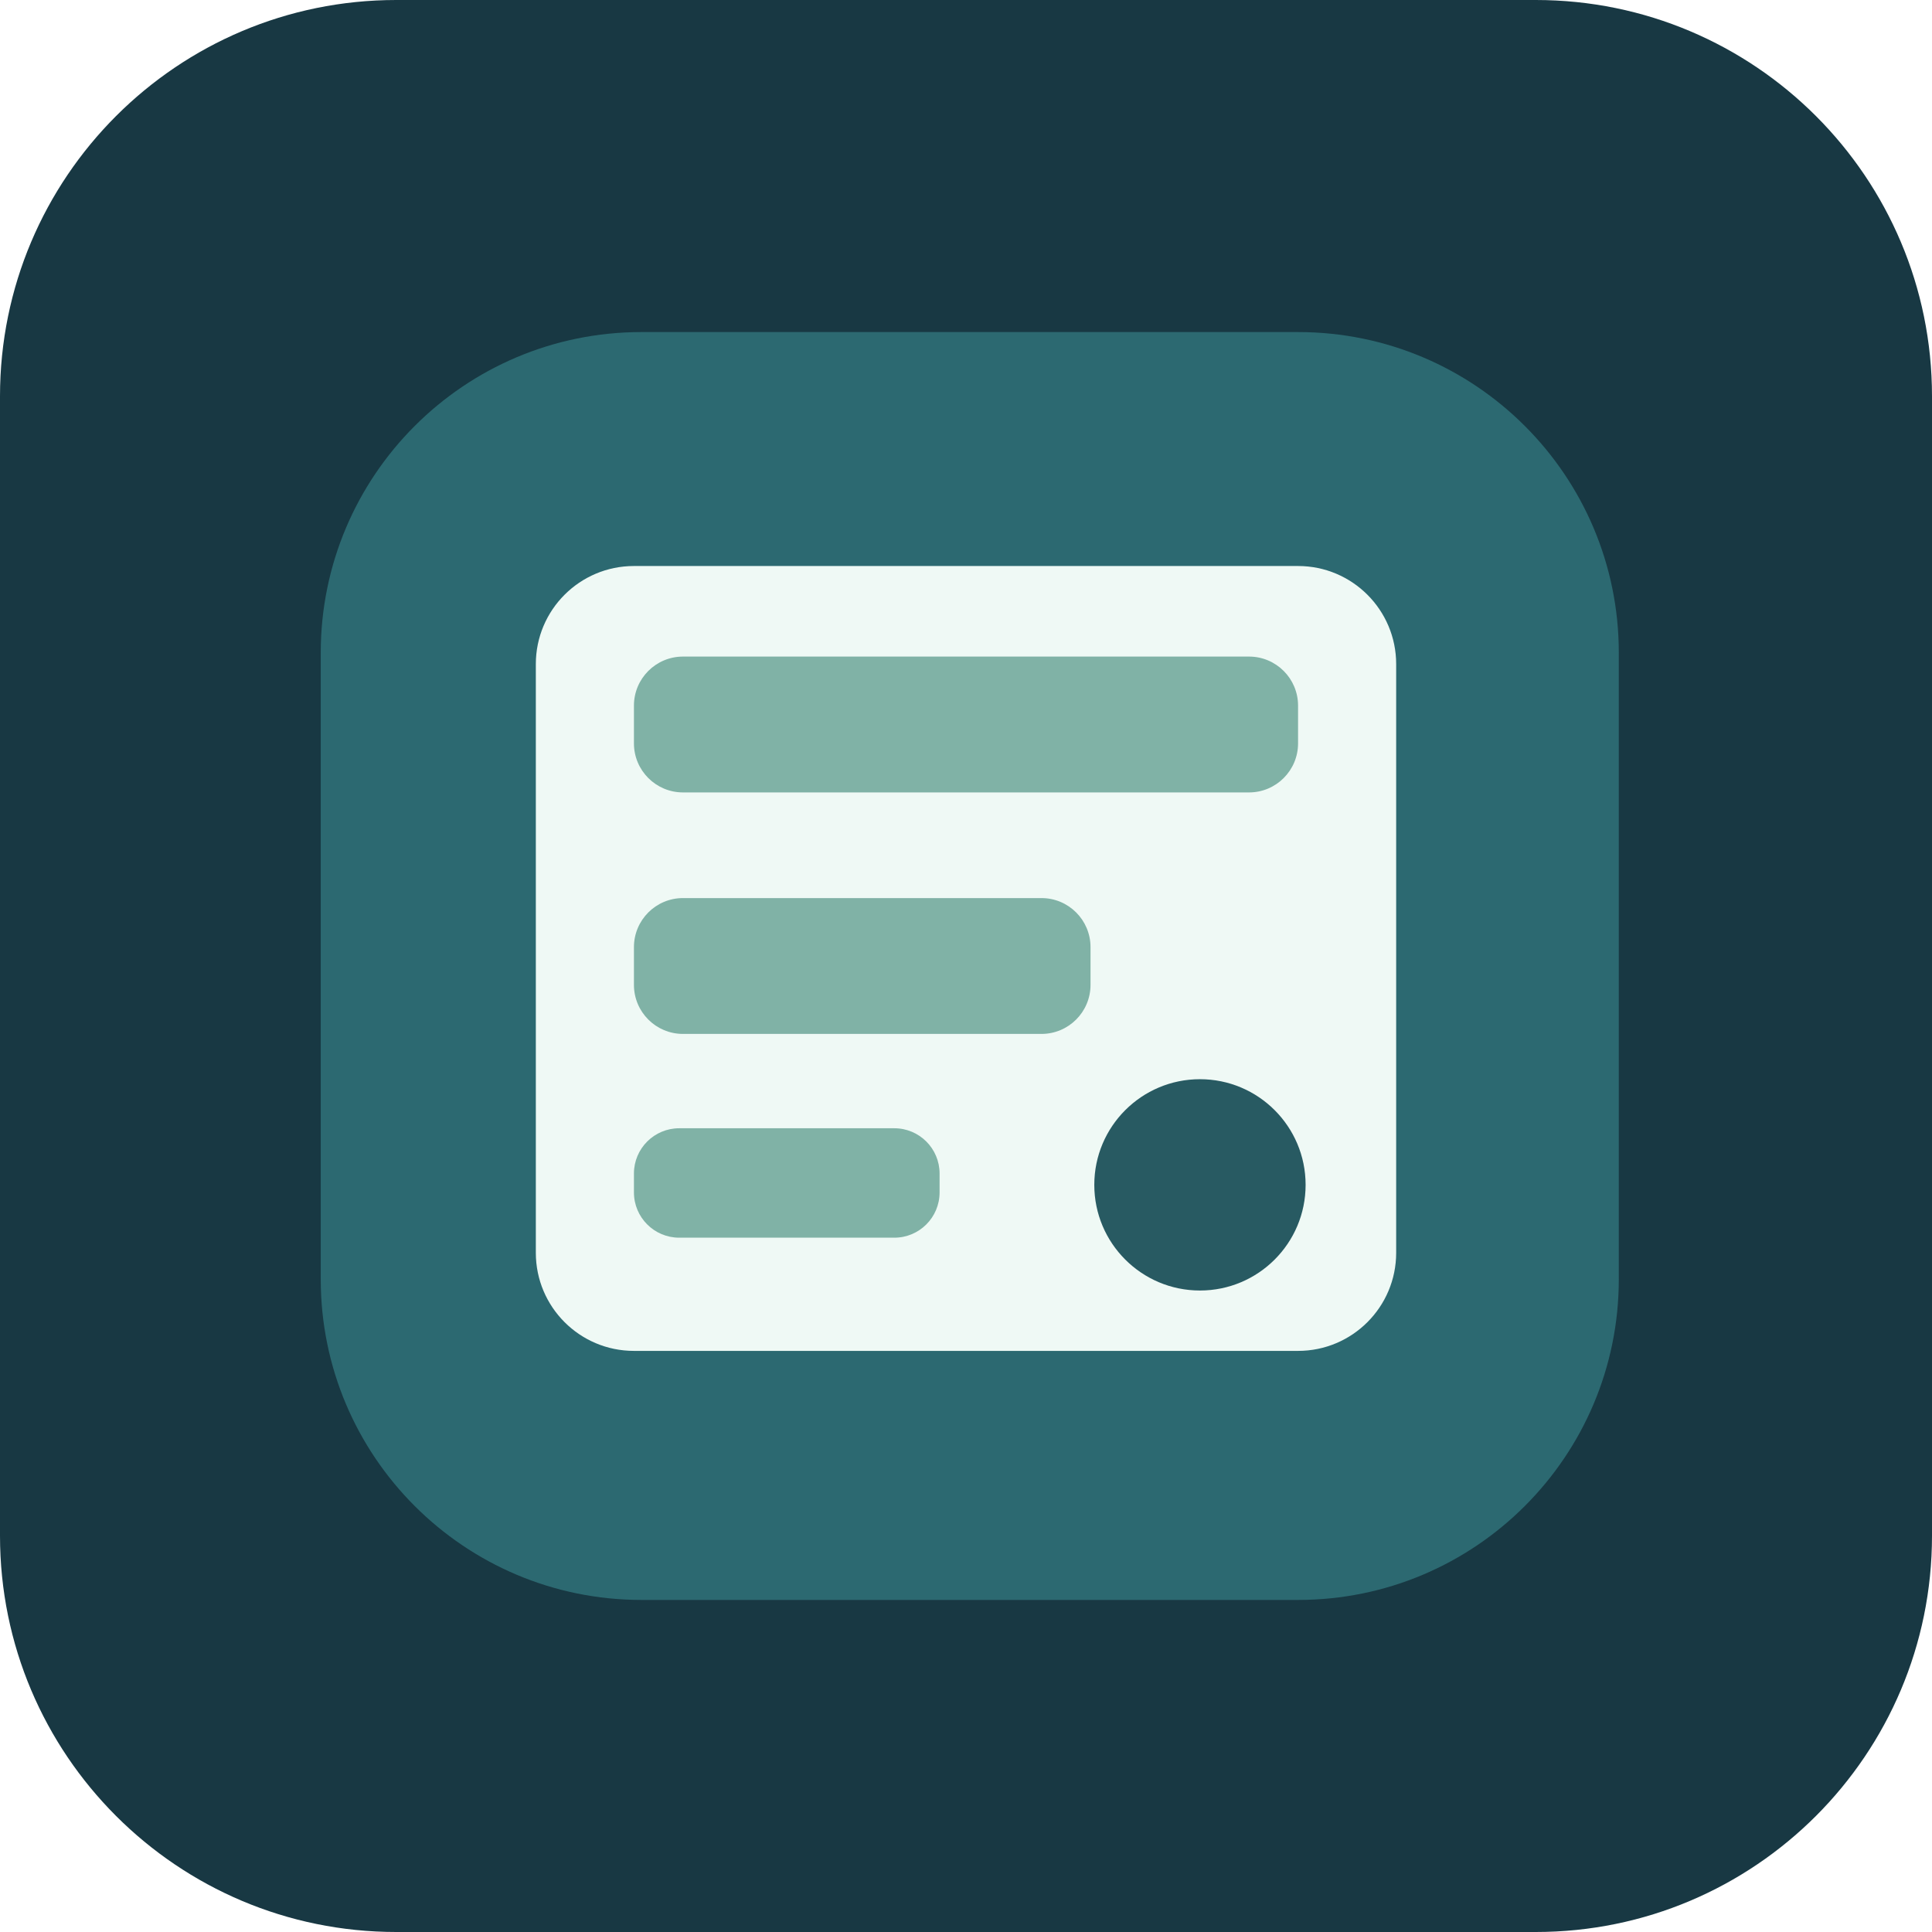
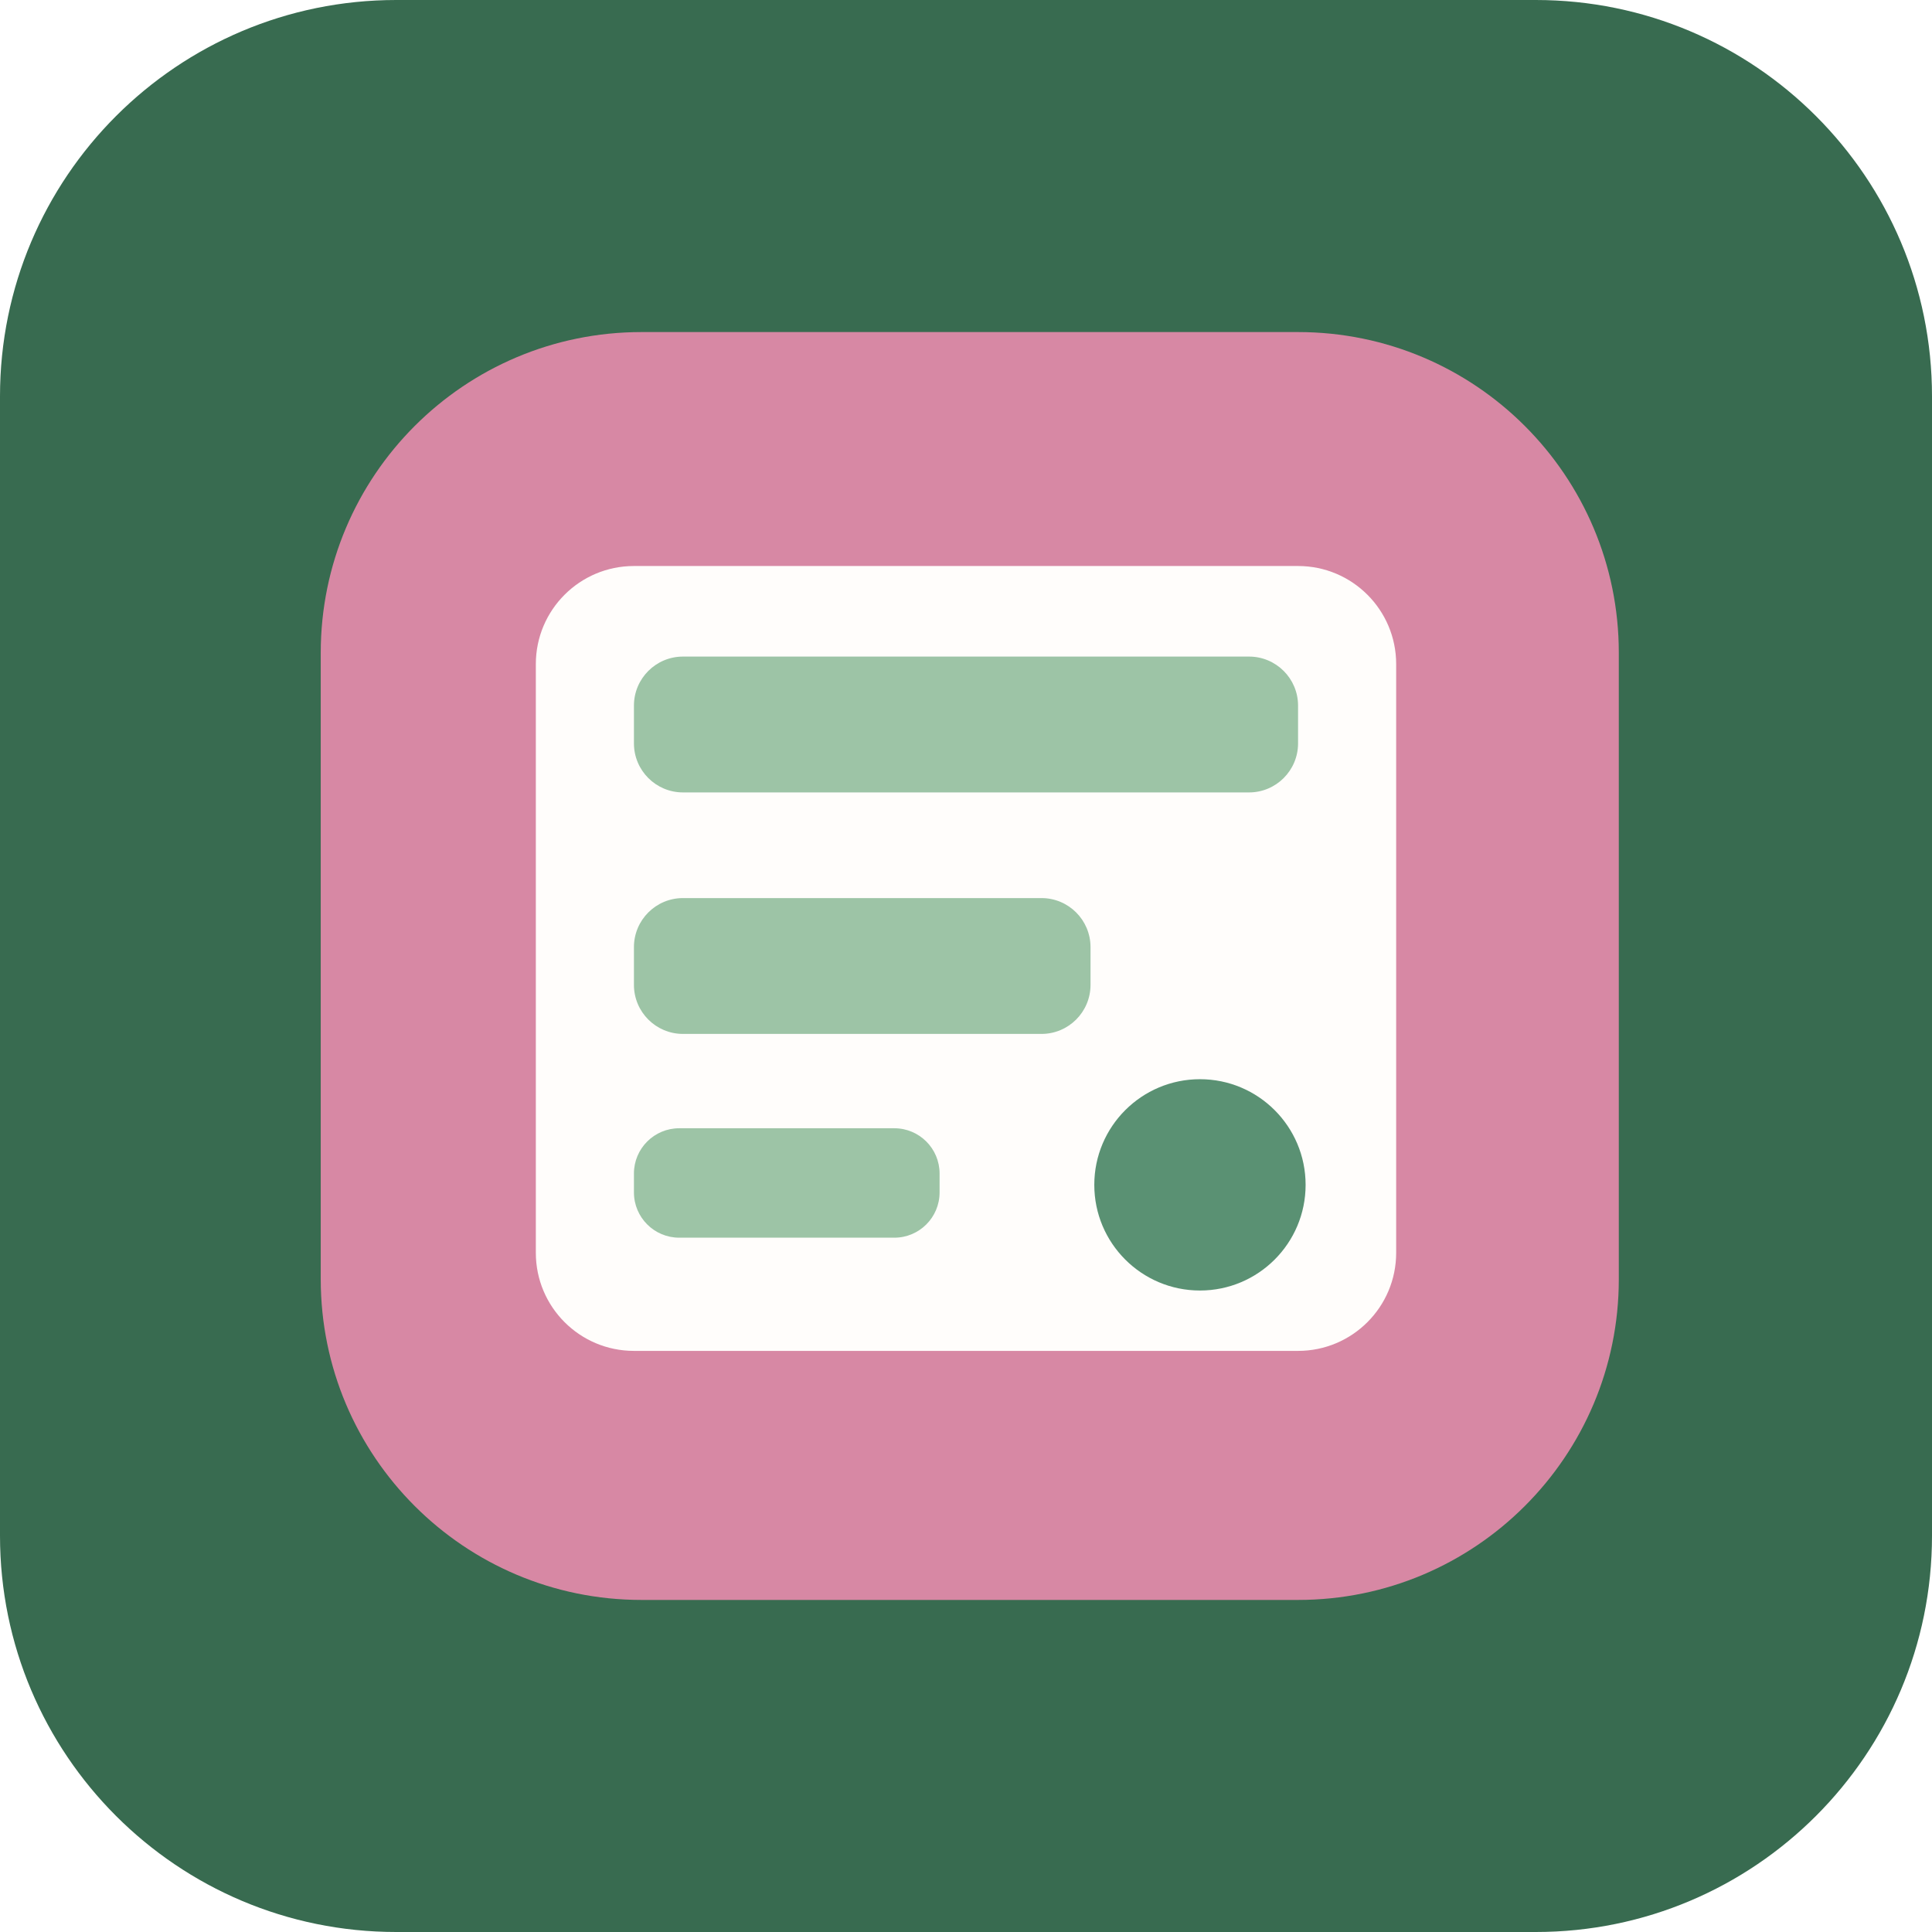
<svg xmlns="http://www.w3.org/2000/svg" viewBox="0 0 512 512" role="img" aria-label="Study Hub icon">
-   <rect width="512" height="512" rx="105" fill="#183843" />
-   <rect x="85" y="88" width="344" height="336" rx="85" fill="#2c6971" />
-   <rect x="142" y="150" width="228" height="208" rx="26" fill="#eff9f5" />
-   <rect x="168" y="174" width="176" height="36" rx="13" fill="#80b2a6" />
-   <rect x="168" y="238" width="121" height="36" rx="13" fill="#80b2a6" />
-   <rect x="168" y="299" width="81" height="29" rx="12" fill="#80b2a6" />
-   <circle cx="318" cy="314" r="28" fill="#285a62" />
+   <rect width="512" height="512" rx="105" fill="#386b50" />
+   <rect x="85" y="88" width="344" height="336" rx="85" fill="#d788a4" />
+   <rect x="142" y="150" width="228" height="208" rx="26" fill="#fffdfb" />
+   <rect x="168" y="174" width="176" height="36" rx="13" fill="#9dc4a6" />
+   <rect x="168" y="238" width="121" height="36" rx="13" fill="#9dc4a6" />
+   <rect x="168" y="299" width="81" height="29" rx="12" fill="#9dc4a6" />
+   <circle cx="318" cy="314" r="28" fill="#5a9173" />
</svg>
